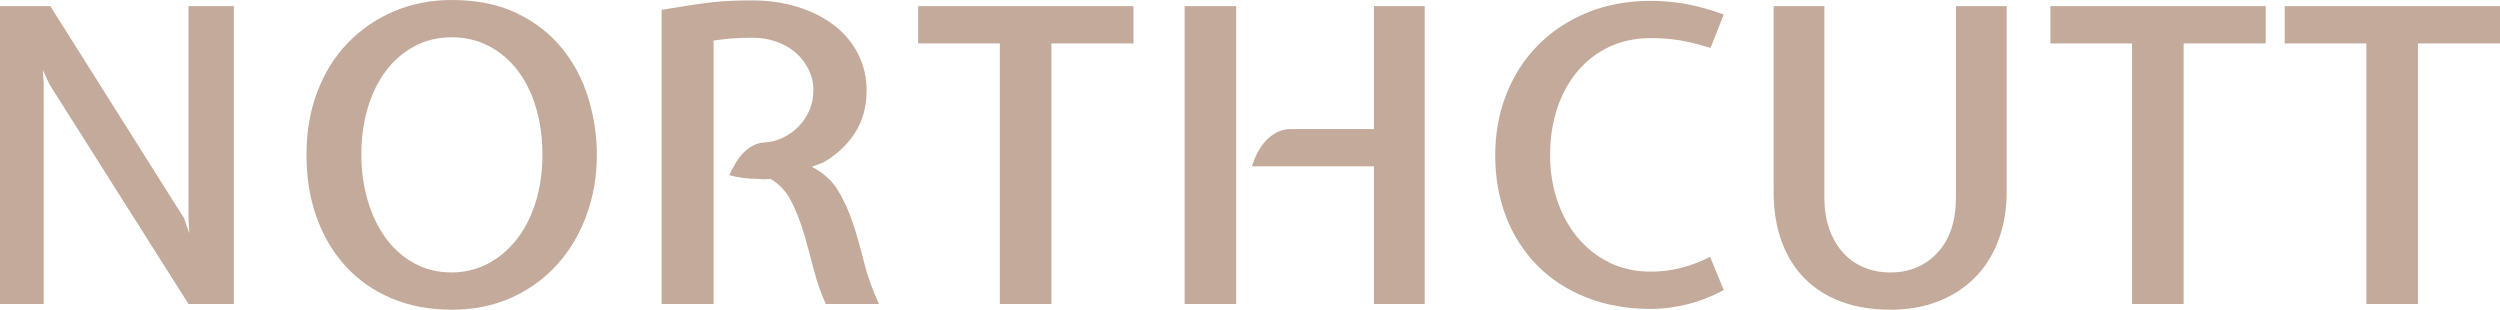
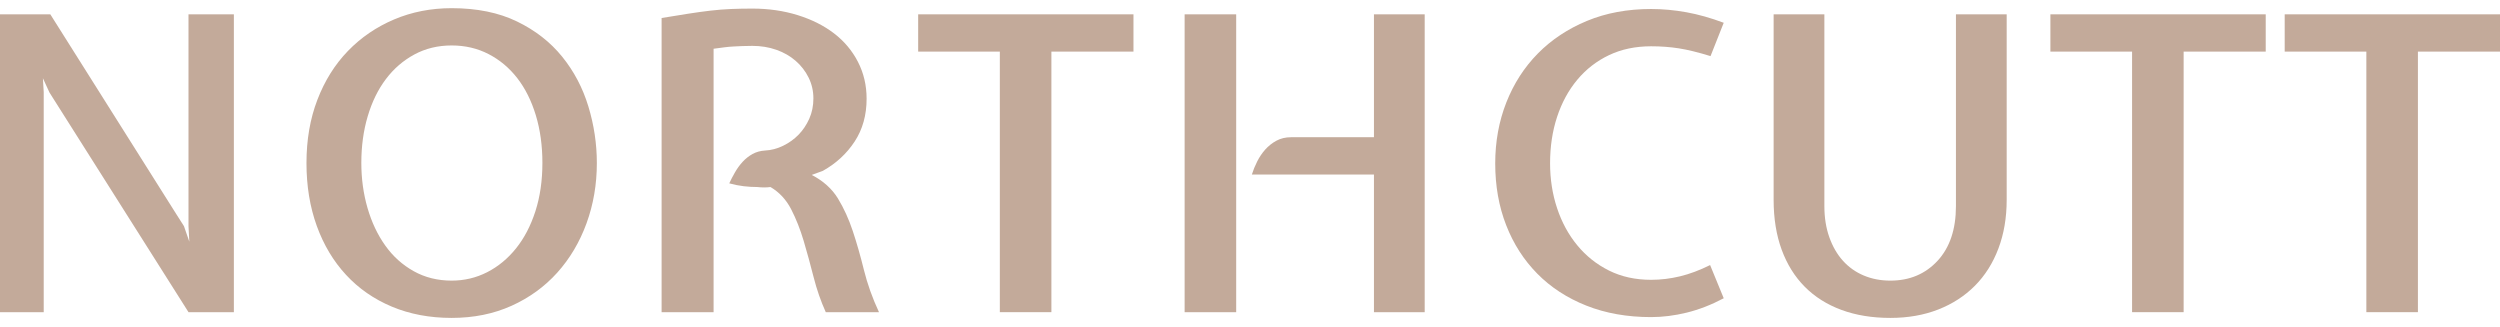
- <svg xmlns="http://www.w3.org/2000/svg" width="226" height="28" viewBox="0 0 226 28" fill="none">
+ <svg xmlns="http://www.w3.org/2000/svg" width="230" height="30" viewBox="0 0 226 28" fill="none">
  <path fill-rule="evenodd" clip-rule="evenodd" d="M17.04 27.481C14.927 24.149 12.833 20.84 10.758 17.556C8.681 14.272 6.587 10.963 4.475 7.629L3.878 6.333L3.952 7.593V27.481H0V0.556H4.549L15.922 18.593C16.046 18.79 16.164 18.976 16.276 19.148C16.388 19.321 16.506 19.506 16.63 19.704L17.115 21.111L17.04 19.704V0.556H21.142V27.481H17.04Z" fill="#C3AA9A" />
  <path fill-rule="evenodd" clip-rule="evenodd" d="M32.664 13.982C32.664 15.416 32.85 16.777 33.223 18.062C33.596 19.349 34.13 20.481 34.827 21.457C35.522 22.435 36.38 23.208 37.4 23.776C38.419 24.345 39.562 24.629 40.83 24.629C41.973 24.629 43.042 24.376 44.037 23.869C45.031 23.362 45.901 22.645 46.647 21.717C47.393 20.79 47.976 19.671 48.4 18.359C48.822 17.049 49.033 15.589 49.033 13.982C49.033 12.424 48.834 10.989 48.437 9.677C48.039 8.367 47.479 7.248 46.759 6.32C46.037 5.393 45.174 4.67 44.167 4.15C43.161 3.63 42.048 3.37 40.83 3.37C39.587 3.37 38.462 3.643 37.456 4.187C36.449 4.731 35.591 5.473 34.883 6.413C34.174 7.352 33.627 8.471 33.242 9.77C32.856 11.069 32.664 12.473 32.664 13.982ZM27.705 14C27.705 11.901 28.034 9.994 28.693 8.278C29.351 6.562 30.271 5.092 31.452 3.87C32.633 2.648 34.025 1.698 35.629 1.018C37.232 0.339 38.966 0 40.83 0C43.117 0 45.087 0.401 46.74 1.204C48.393 2.006 49.754 3.068 50.823 4.389C51.892 5.71 52.681 7.21 53.191 8.889C53.7 10.568 53.955 12.272 53.955 14C53.955 15.925 53.644 17.741 53.023 19.445C52.402 21.148 51.519 22.636 50.376 23.908C49.232 25.179 47.852 26.179 46.237 26.907C44.621 27.635 42.818 28 40.83 28C38.841 28 37.039 27.66 35.423 26.981C33.807 26.303 32.427 25.346 31.285 24.111C30.141 22.877 29.258 21.401 28.637 19.685C28.016 17.969 27.705 16.074 27.705 14Z" fill="#C3AA9A" />
  <path fill-rule="evenodd" clip-rule="evenodd" d="M78.341 8.186C78.341 9.667 77.981 10.957 77.26 12.056C76.539 13.155 75.582 14.037 74.389 14.704L73.382 15.074C74.426 15.618 75.215 16.328 75.75 17.204C76.284 18.081 76.731 19.063 77.092 20.148C77.453 21.235 77.788 22.408 78.099 23.667C78.41 24.926 78.864 26.198 79.46 27.482H74.65C74.203 26.493 73.835 25.435 73.55 24.311C73.264 23.186 72.966 22.098 72.655 21.046C72.344 19.995 71.965 19.038 71.518 18.172C71.07 17.306 70.448 16.638 69.653 16.168C69.281 16.218 68.883 16.218 68.46 16.168C68.062 16.168 67.652 16.144 67.23 16.095C66.807 16.045 66.372 15.958 65.925 15.835C66.073 15.513 66.247 15.179 66.447 14.833C66.645 14.487 66.876 14.172 67.136 13.887C67.397 13.603 67.695 13.368 68.031 13.182C68.367 12.997 68.745 12.892 69.168 12.867C69.715 12.842 70.256 12.7 70.791 12.44C71.325 12.181 71.791 11.847 72.189 11.439C72.586 11.031 72.91 10.549 73.159 9.992C73.407 9.435 73.531 8.824 73.531 8.156C73.531 7.488 73.388 6.864 73.102 6.283C72.816 5.702 72.425 5.194 71.928 4.762C71.431 4.329 70.846 3.995 70.175 3.76C69.504 3.525 68.783 3.408 68.013 3.408C67.664 3.408 67.36 3.414 67.099 3.426C66.838 3.439 66.577 3.451 66.316 3.463C66.055 3.476 65.781 3.5 65.496 3.537C65.21 3.575 64.88 3.618 64.508 3.667V27.482H59.809V0.889C60.704 0.741 61.506 0.612 62.215 0.5C62.923 0.389 63.594 0.297 64.228 0.222C64.862 0.149 65.483 0.099 66.092 0.074C66.701 0.05 67.341 0.037 68.013 0.037C69.479 0.037 70.846 0.235 72.114 0.63C73.382 1.025 74.476 1.574 75.396 2.278C76.315 2.982 77.036 3.84 77.558 4.852C78.08 5.865 78.341 6.976 78.341 8.186Z" fill="#C3AA9A" />
  <path fill-rule="evenodd" clip-rule="evenodd" d="M90.385 3.926H83.003V0.556H102.466V3.926H95.046V27.481H90.385V3.926Z" fill="#C3AA9A" />
  <path fill-rule="evenodd" clip-rule="evenodd" d="M116.71 11.666H124.205V0.556H128.792V27.481H124.205V15.037H113.168C113.292 14.642 113.453 14.247 113.653 13.852C113.851 13.457 114.094 13.099 114.379 12.778C114.665 12.457 115.001 12.191 115.387 11.981C115.772 11.772 116.213 11.666 116.71 11.666ZM107.09 27.482H111.751V0.556H107.09V27.482Z" fill="#C3AA9A" />
  <path fill-rule="evenodd" clip-rule="evenodd" d="M149.262 27.927C147.1 27.927 145.148 27.581 143.408 26.89C141.667 26.199 140.188 25.236 138.971 24.001C137.752 22.766 136.814 21.304 136.156 19.612C135.496 17.921 135.168 16.063 135.168 14.038C135.168 12.063 135.503 10.223 136.174 8.519C136.845 6.816 137.796 5.34 139.026 4.093C140.257 2.847 141.736 1.865 143.464 1.149C145.192 0.433 147.124 0.075 149.262 0.075C150.306 0.075 151.369 0.173 152.45 0.368C153.532 0.564 154.656 0.881 155.825 1.32L154.632 4.334C153.513 3.989 152.556 3.754 151.76 3.63C150.964 3.507 150.132 3.445 149.262 3.445C147.845 3.445 146.578 3.711 145.459 4.243C144.34 4.775 143.383 5.517 142.588 6.469C141.792 7.422 141.183 8.541 140.761 9.827C140.337 11.113 140.127 12.511 140.127 14.019C140.127 15.455 140.337 16.809 140.761 18.082C141.183 19.356 141.792 20.475 142.588 21.44C143.383 22.404 144.34 23.165 145.459 23.722C146.578 24.278 147.845 24.556 149.262 24.556C150.132 24.556 151.002 24.451 151.872 24.241C152.742 24.032 153.649 23.692 154.594 23.223L155.825 26.223C154.706 26.816 153.593 27.248 152.487 27.52C151.381 27.791 150.306 27.927 149.262 27.927Z" fill="#C3AA9A" />
  <path fill-rule="evenodd" clip-rule="evenodd" d="M170.889 28C169.248 28 167.775 27.759 166.47 27.278C165.165 26.796 164.058 26.099 163.151 25.185C162.244 24.272 161.548 23.155 161.063 21.834C160.579 20.513 160.336 19.012 160.336 17.334V0.556H164.923V17.889C164.923 18.926 165.071 19.864 165.37 20.704C165.668 21.543 166.078 22.253 166.601 22.833C167.123 23.414 167.75 23.858 168.483 24.167C169.216 24.476 170.018 24.629 170.889 24.629C172.629 24.629 174.052 24.031 175.158 22.833C176.264 21.636 176.817 19.988 176.817 17.889V0.556H181.404V17.334C181.404 18.938 181.155 20.402 180.658 21.722C180.16 23.043 179.452 24.167 178.532 25.092C177.613 26.019 176.506 26.735 175.214 27.241C173.922 27.746 172.48 28 170.889 28Z" fill="#C3AA9A" />
  <path fill-rule="evenodd" clip-rule="evenodd" d="M192.739 3.926H185.356V0.556H204.821V3.926H197.4V27.481H192.739V3.926Z" fill="#C3AA9A" />
  <path fill-rule="evenodd" clip-rule="evenodd" d="M213.919 3.926H206.536V0.556H226V3.926H218.579V27.481H213.919V3.926Z" fill="#C3AA9A" />
</svg>
